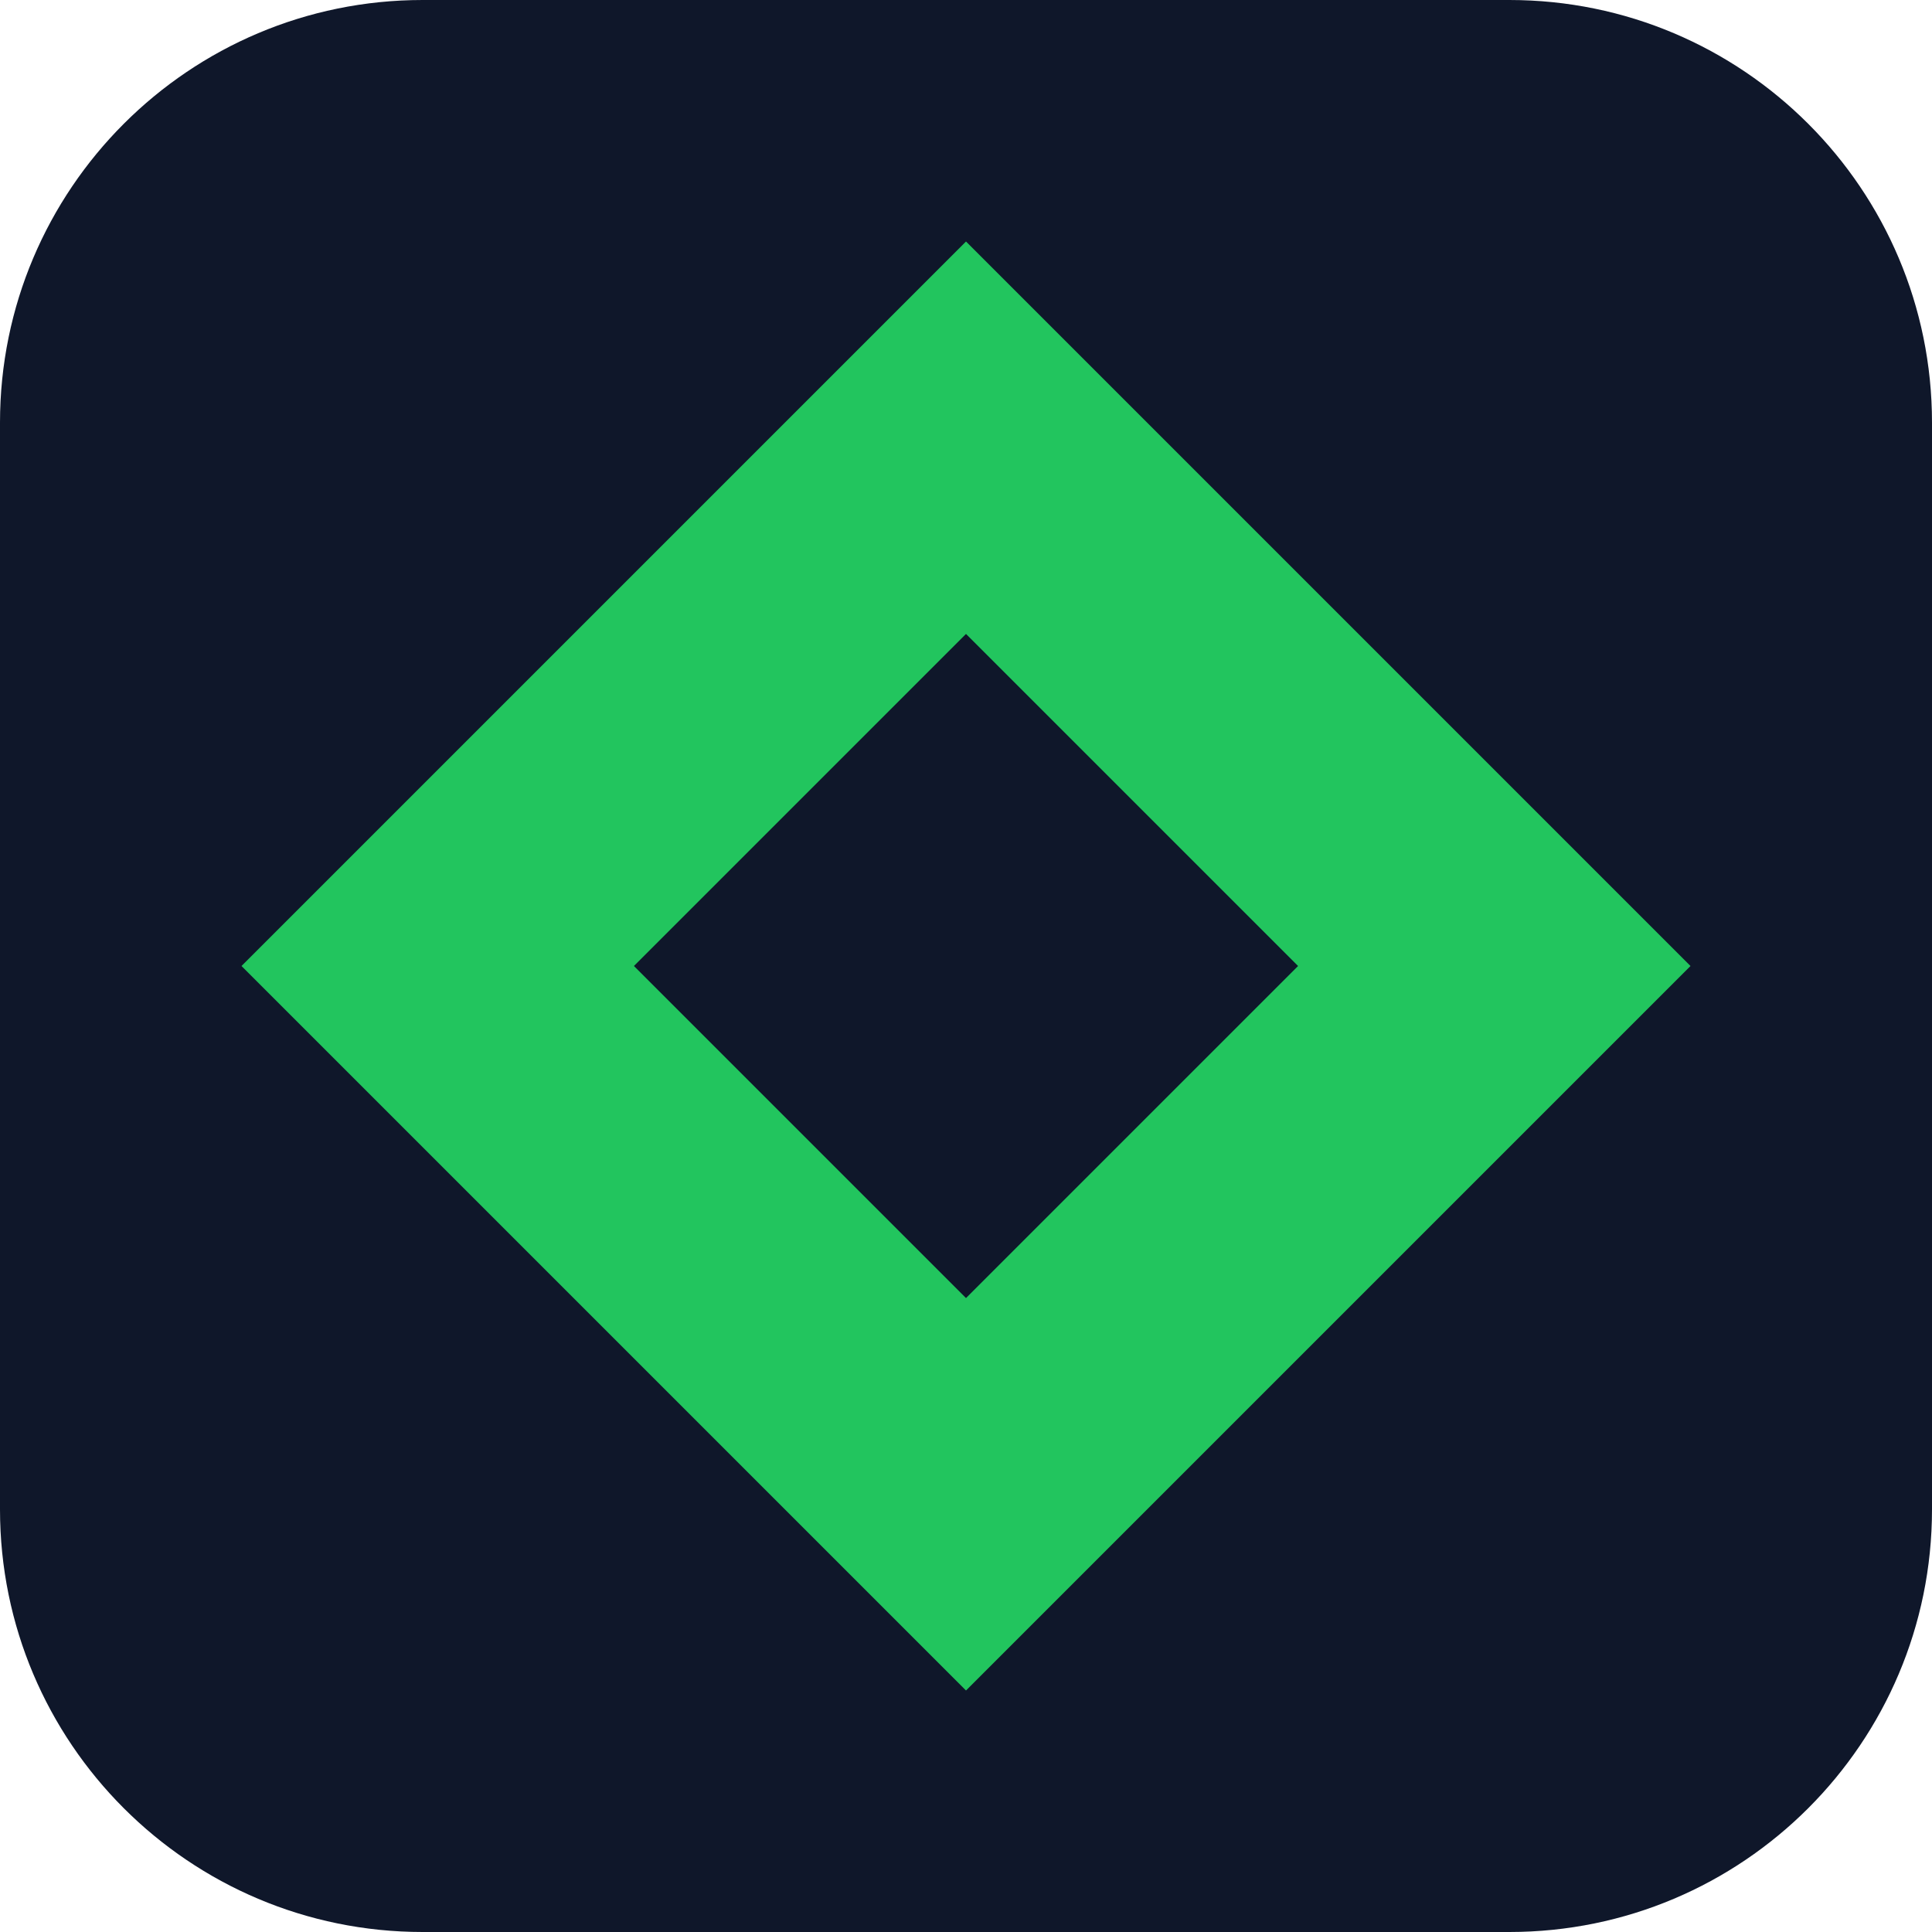
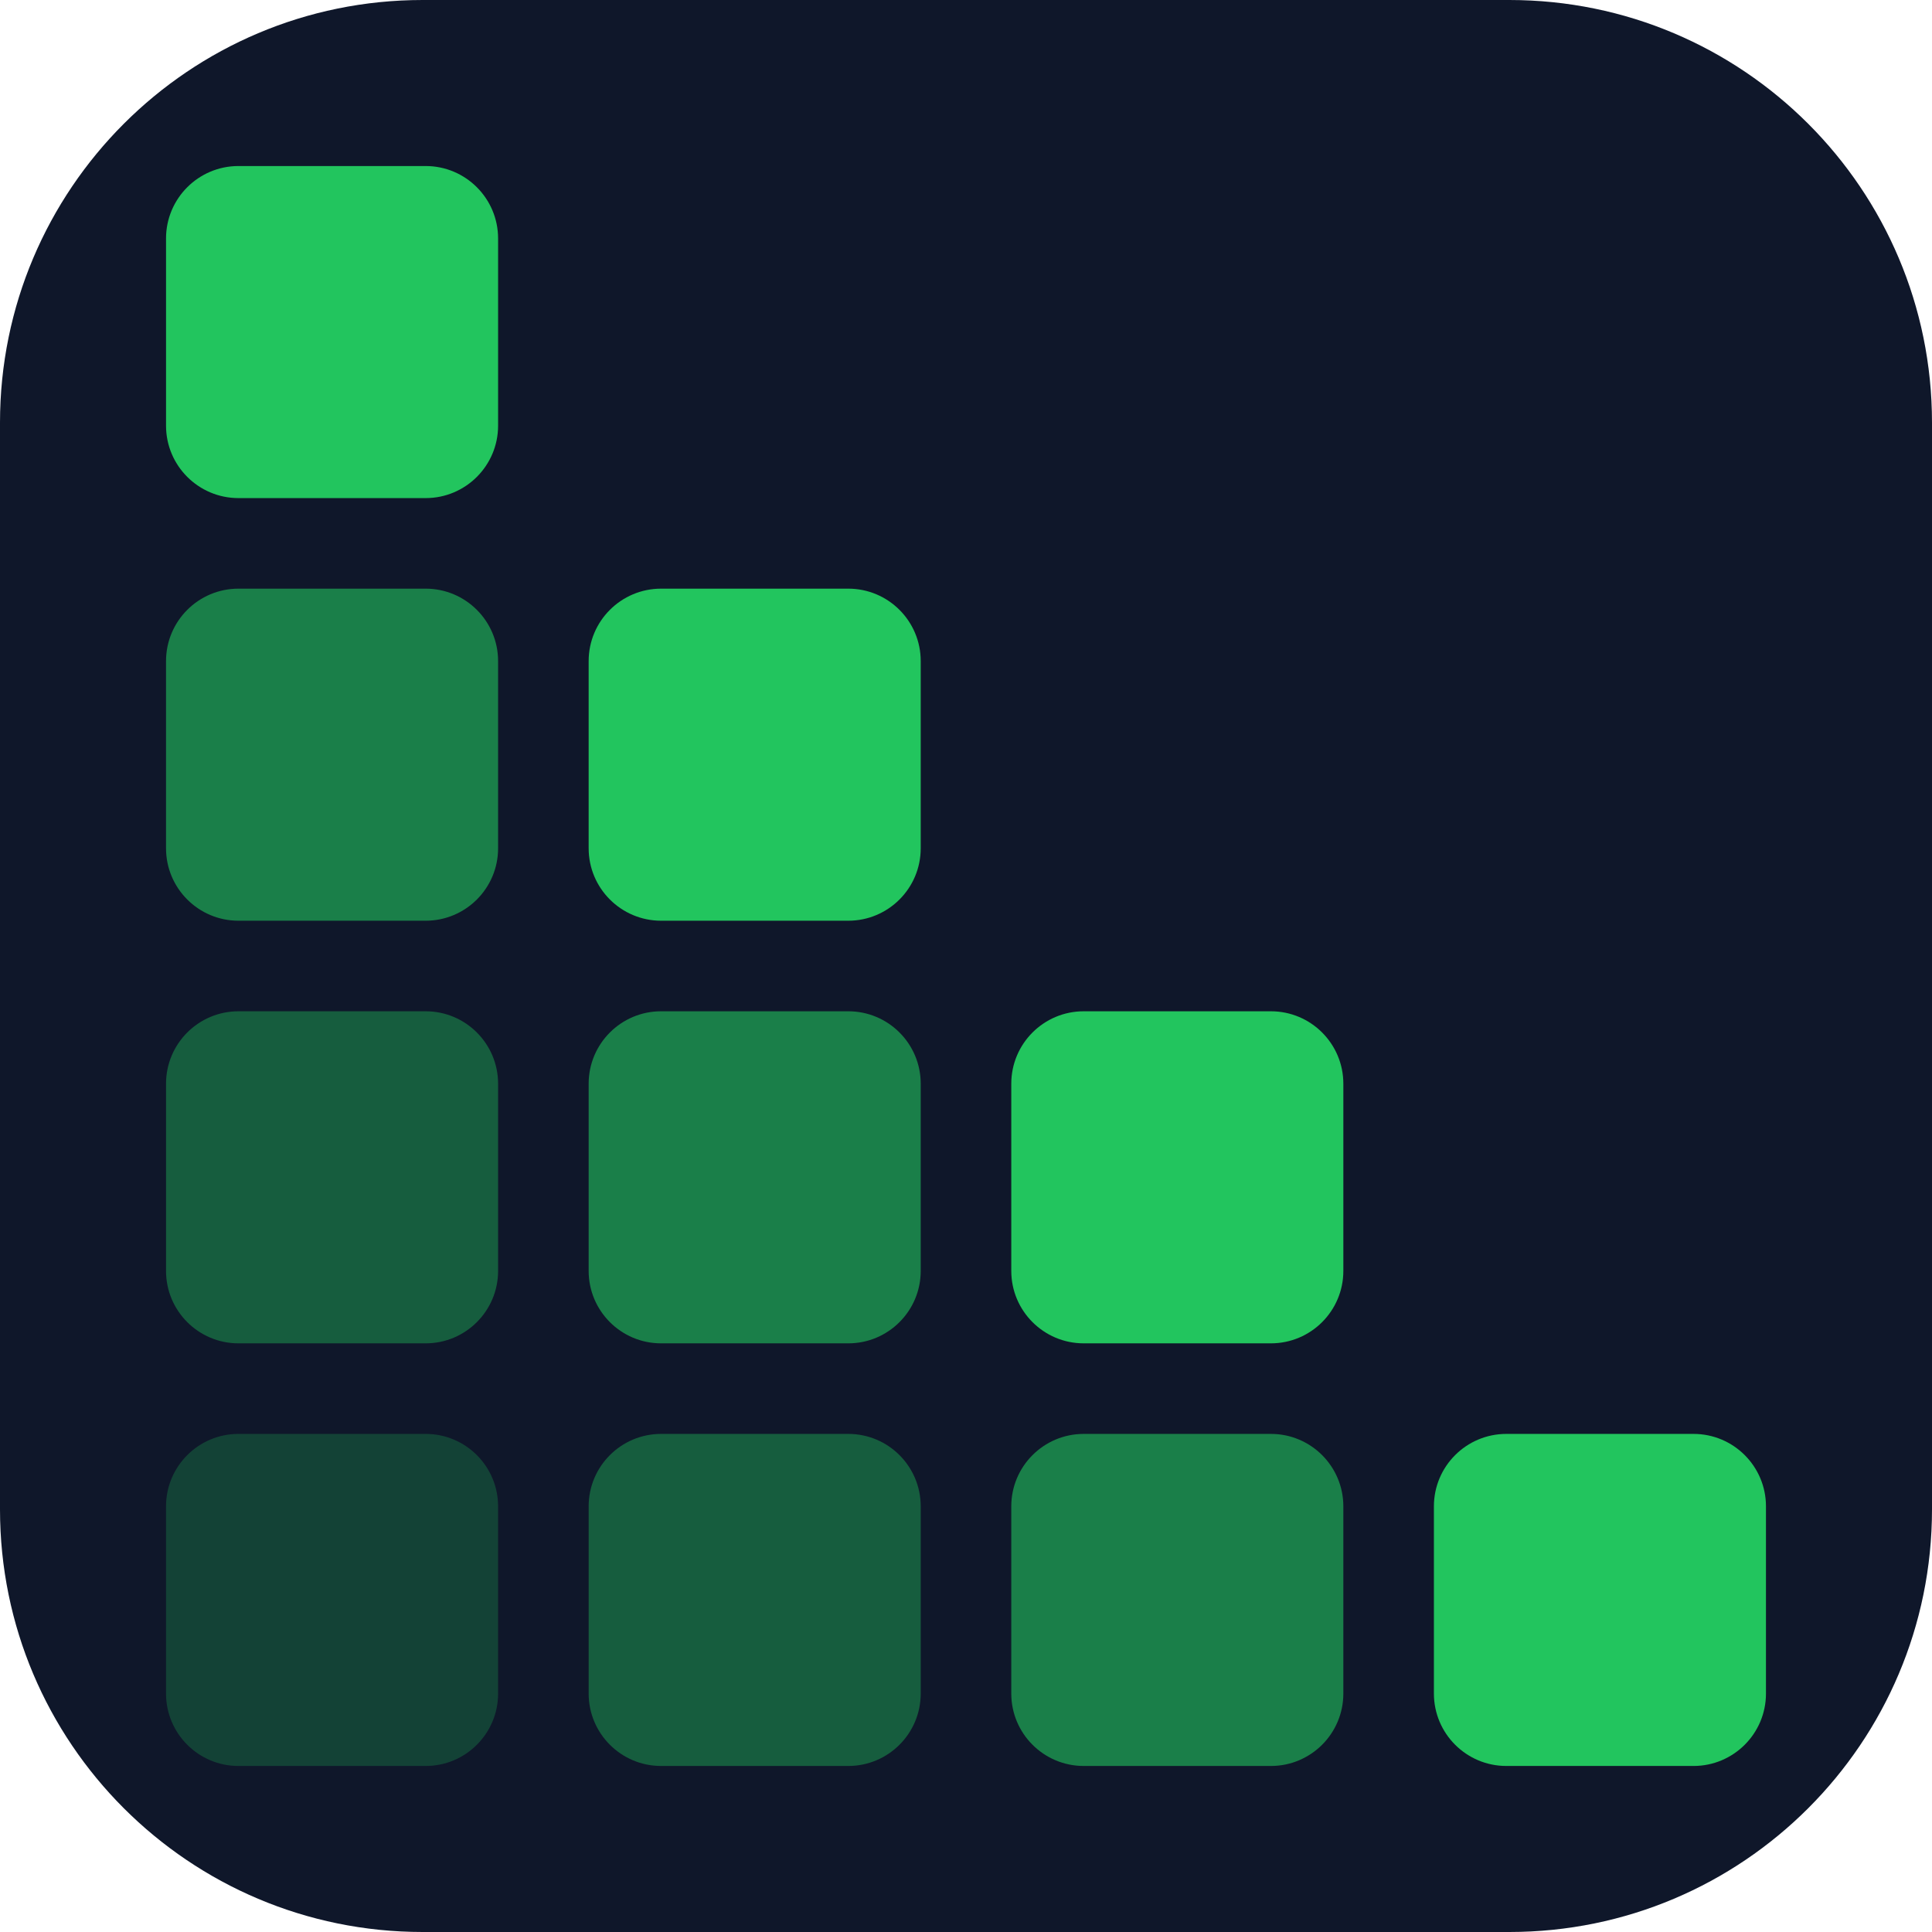
<svg xmlns="http://www.w3.org/2000/svg" viewBox="0 0 32 32">
  <rect width="32" height="32" rx="7" fill="#0F172A" />
-   <path d="M16 4 28 16 16 28 4 16Z" fill="#22C55E" />
-   <path d="M16 10.5 21.5 16 16 21.5 10.5 16Z" fill="#0F172A" />
+   <rect x="2.75" y="2.75" width="5.5" height="5.5" rx="1.2" fill="#22C55E" fill-opacity="1.0" />
+   <rect x="2.75" y="9.75" width="5.5" height="5.5" rx="1.2" fill="#22C55E" fill-opacity="0.6" />
+   <rect x="9.75" y="9.75" width="5.5" height="5.5" rx="1.2" fill="#22C55E" fill-opacity="1.0" />
+   <rect x="2.75" y="16.75" width="5.5" height="5.5" rx="1.2" fill="#22C55E" fill-opacity="0.4" />
+   <rect x="9.75" y="16.75" width="5.5" height="5.5" rx="1.2" fill="#22C55E" fill-opacity="0.6" />
+   <rect x="16.75" y="16.75" width="5.5" height="5.5" rx="1.2" fill="#22C55E" fill-opacity="1.0" />
+   <rect x="2.75" y="23.75" width="5.5" height="5.5" rx="1.2" fill="#22C55E" fill-opacity="0.25" />
+   <rect x="9.75" y="23.75" width="5.5" height="5.5" rx="1.2" fill="#22C55E" fill-opacity="0.4" />
+   <rect x="16.75" y="23.75" width="5.5" height="5.5" rx="1.2" fill="#22C55E" fill-opacity="0.6" />
+   <rect x="23.75" y="23.75" width="5.5" height="5.5" rx="1.2" fill="#22C55E" fill-opacity="1.0" />
</svg>
